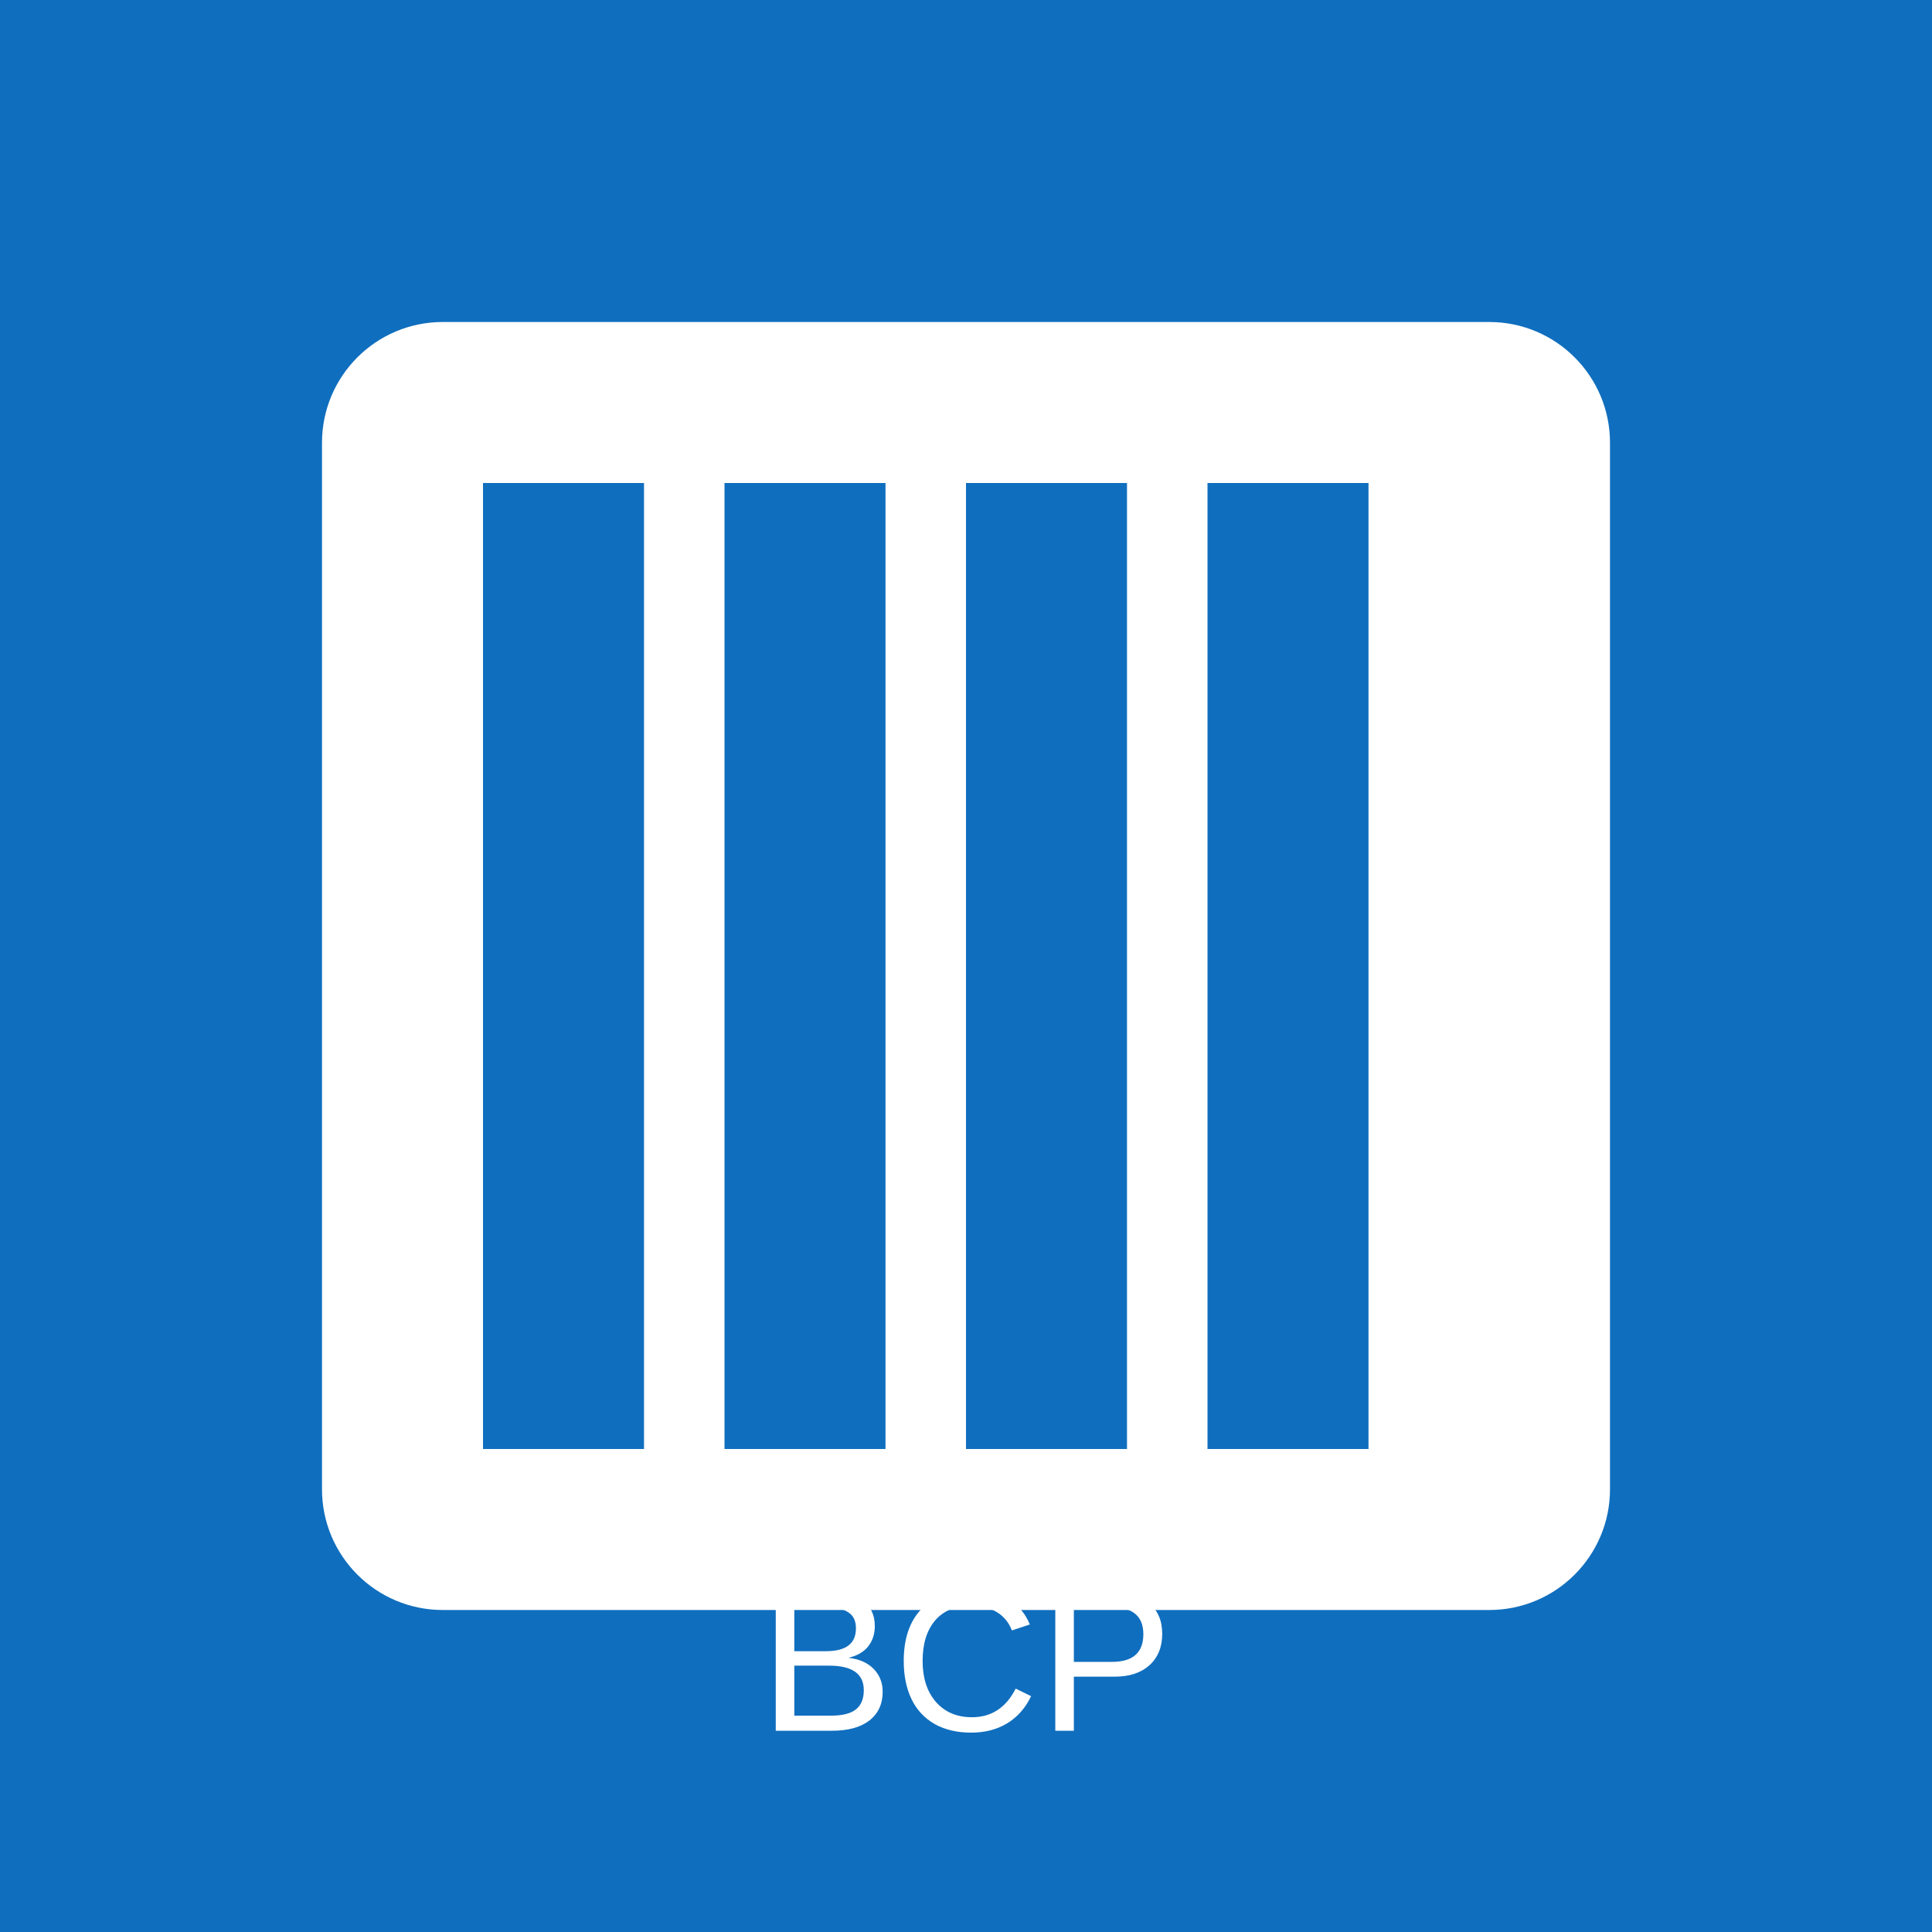
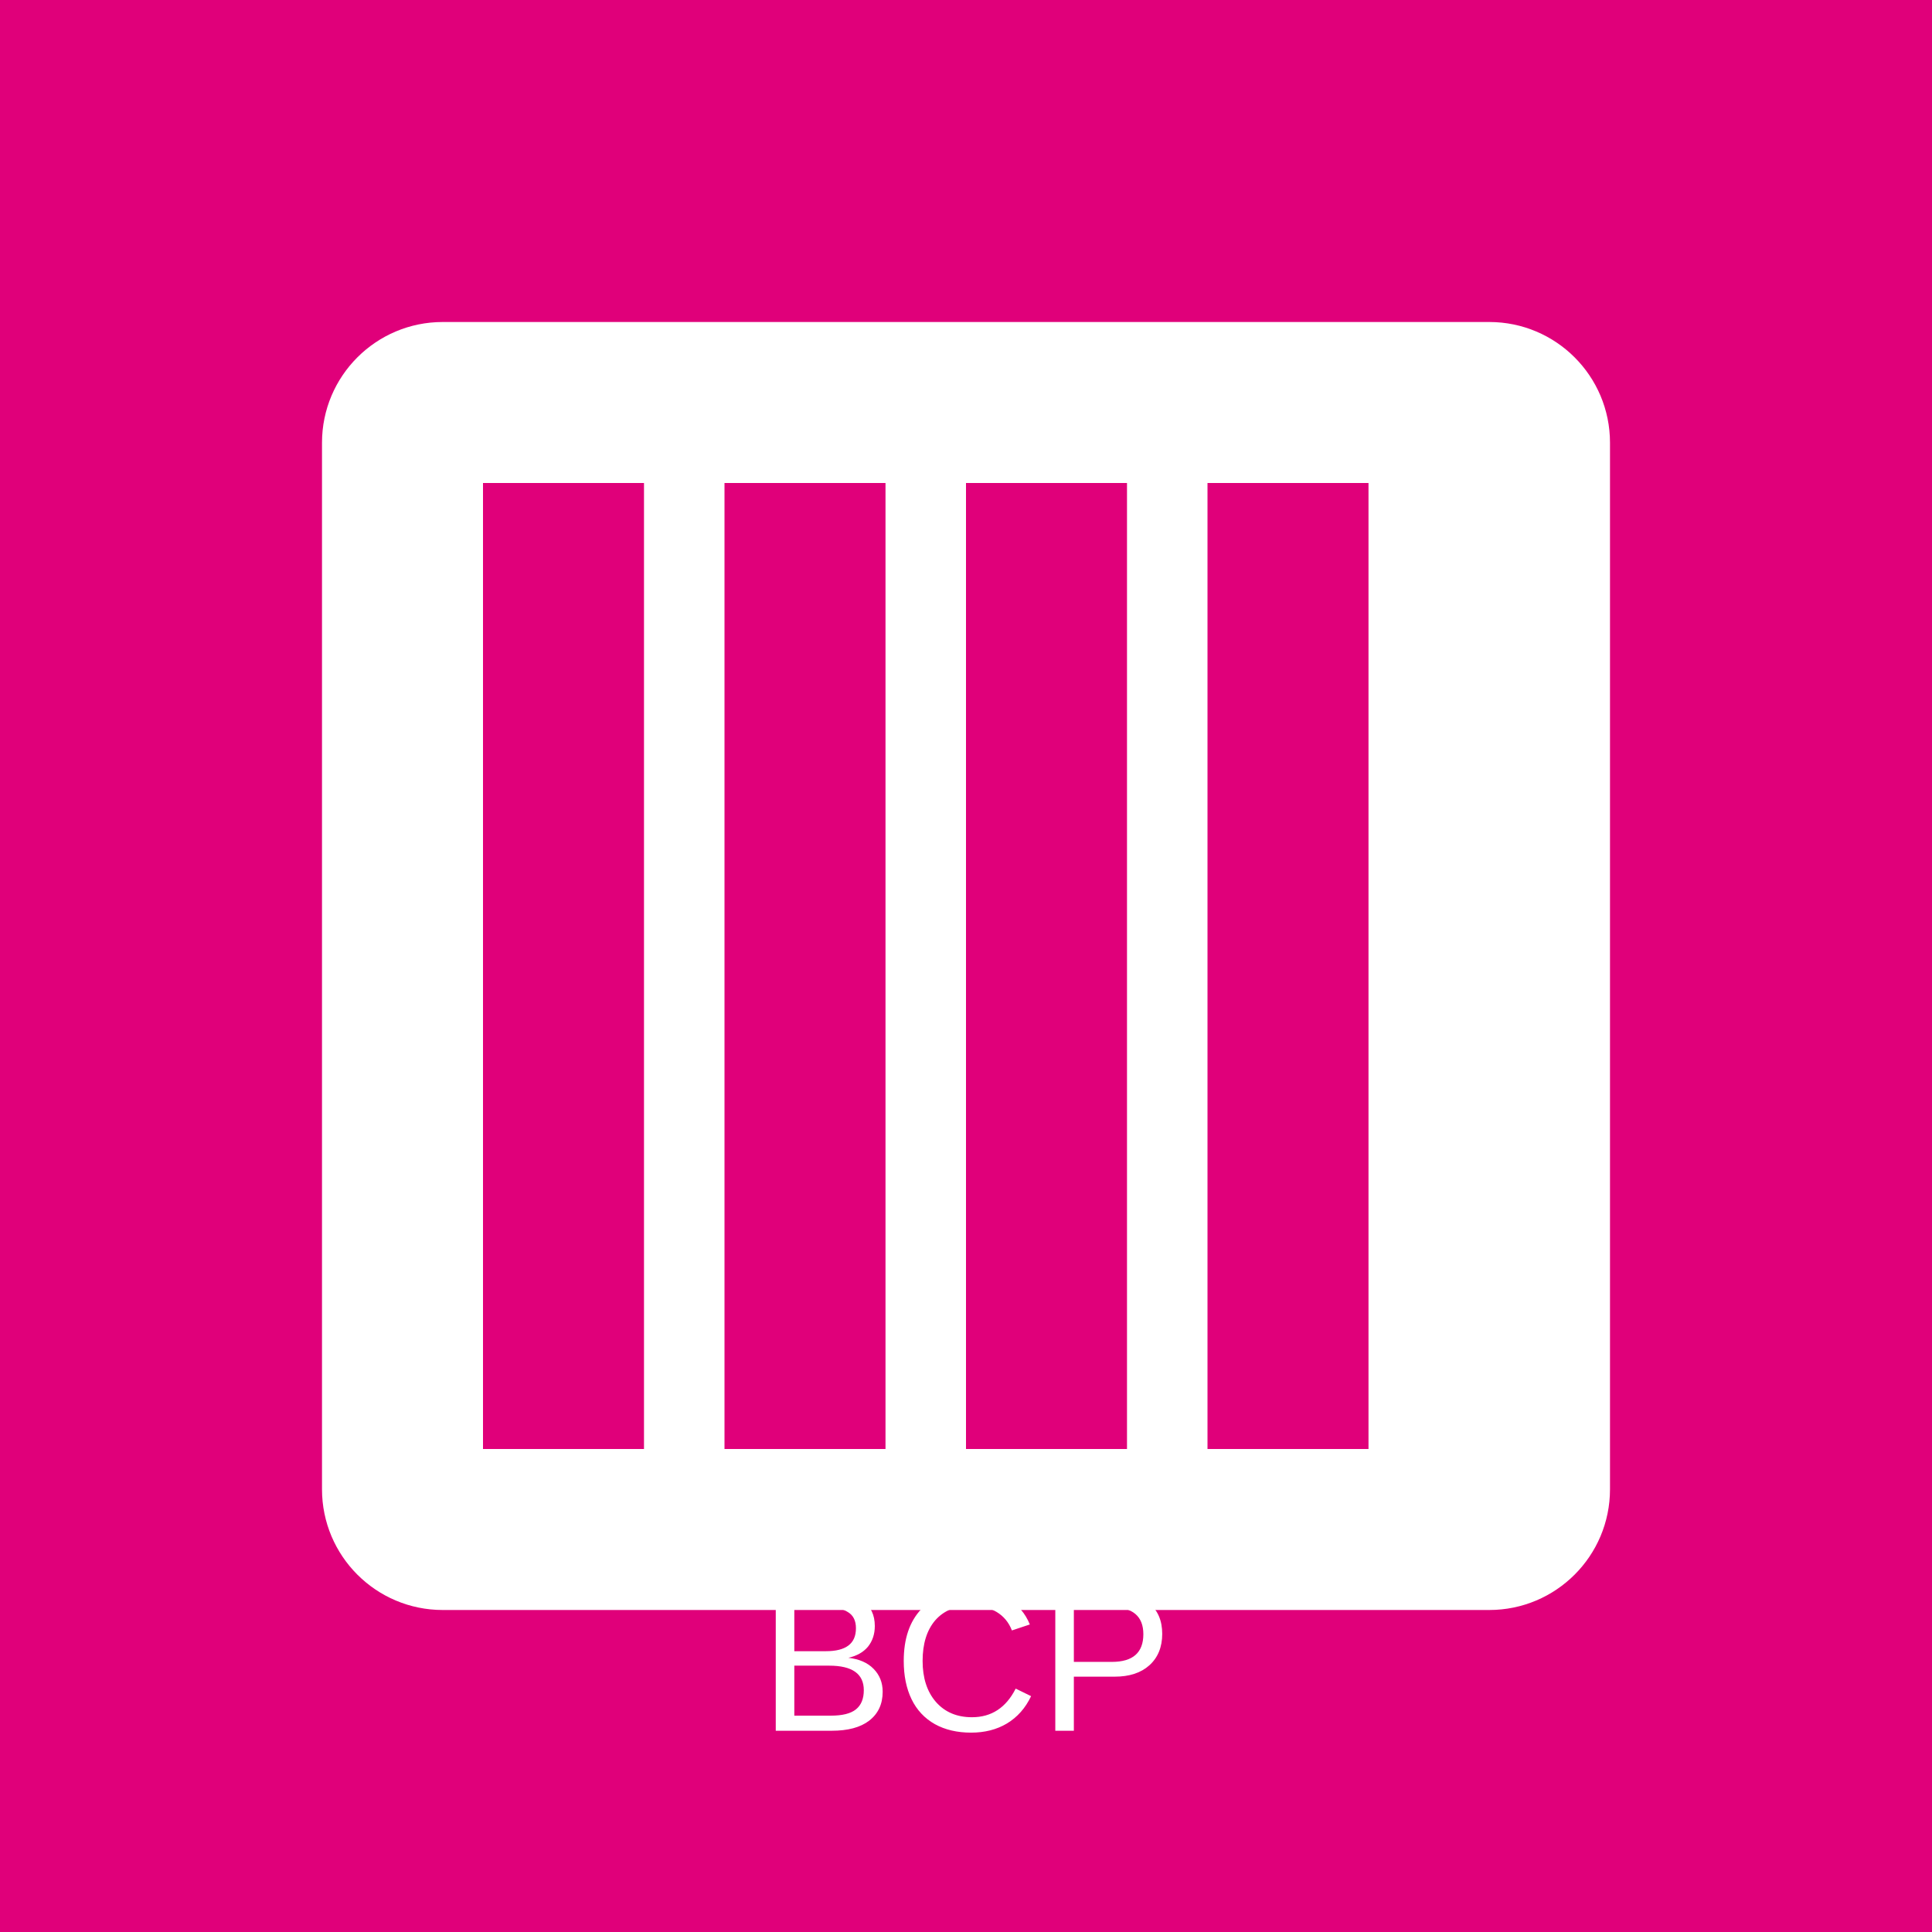
<svg xmlns="http://www.w3.org/2000/svg" width="96" height="96" viewBox="0 0 96 96">
-   <rect width="96" height="96" fill="#106EBE" />
+   <rect width="96" height="96" fill="#E0007A" />
  <rect x="16" y="16" width="64" height="64" fill="white" rx="6" />
-   <rect x="24" y="24" width="8" height="48" fill="#106EBE" />
-   <rect x="36" y="24" width="8" height="48" fill="#106EBE" />
-   <rect x="48" y="24" width="8" height="48" fill="#106EBE" />
-   <rect x="60" y="24" width="8" height="48" fill="#106EBE" />
+   <rect x="24" y="24" width="8" height="48" fill="#E0007A" />
+   <rect x="36" y="24" width="8" height="48" fill="#E0007A" />
+   <rect x="48" y="24" width="8" height="48" fill="#E0007A" />
+   <rect x="60" y="24" width="8" height="48" fill="#E0007A" />
  <text x="48" y="86" text-anchor="middle" fill="white" font-family="Arial" font-size="10">BCP</text>
</svg>
